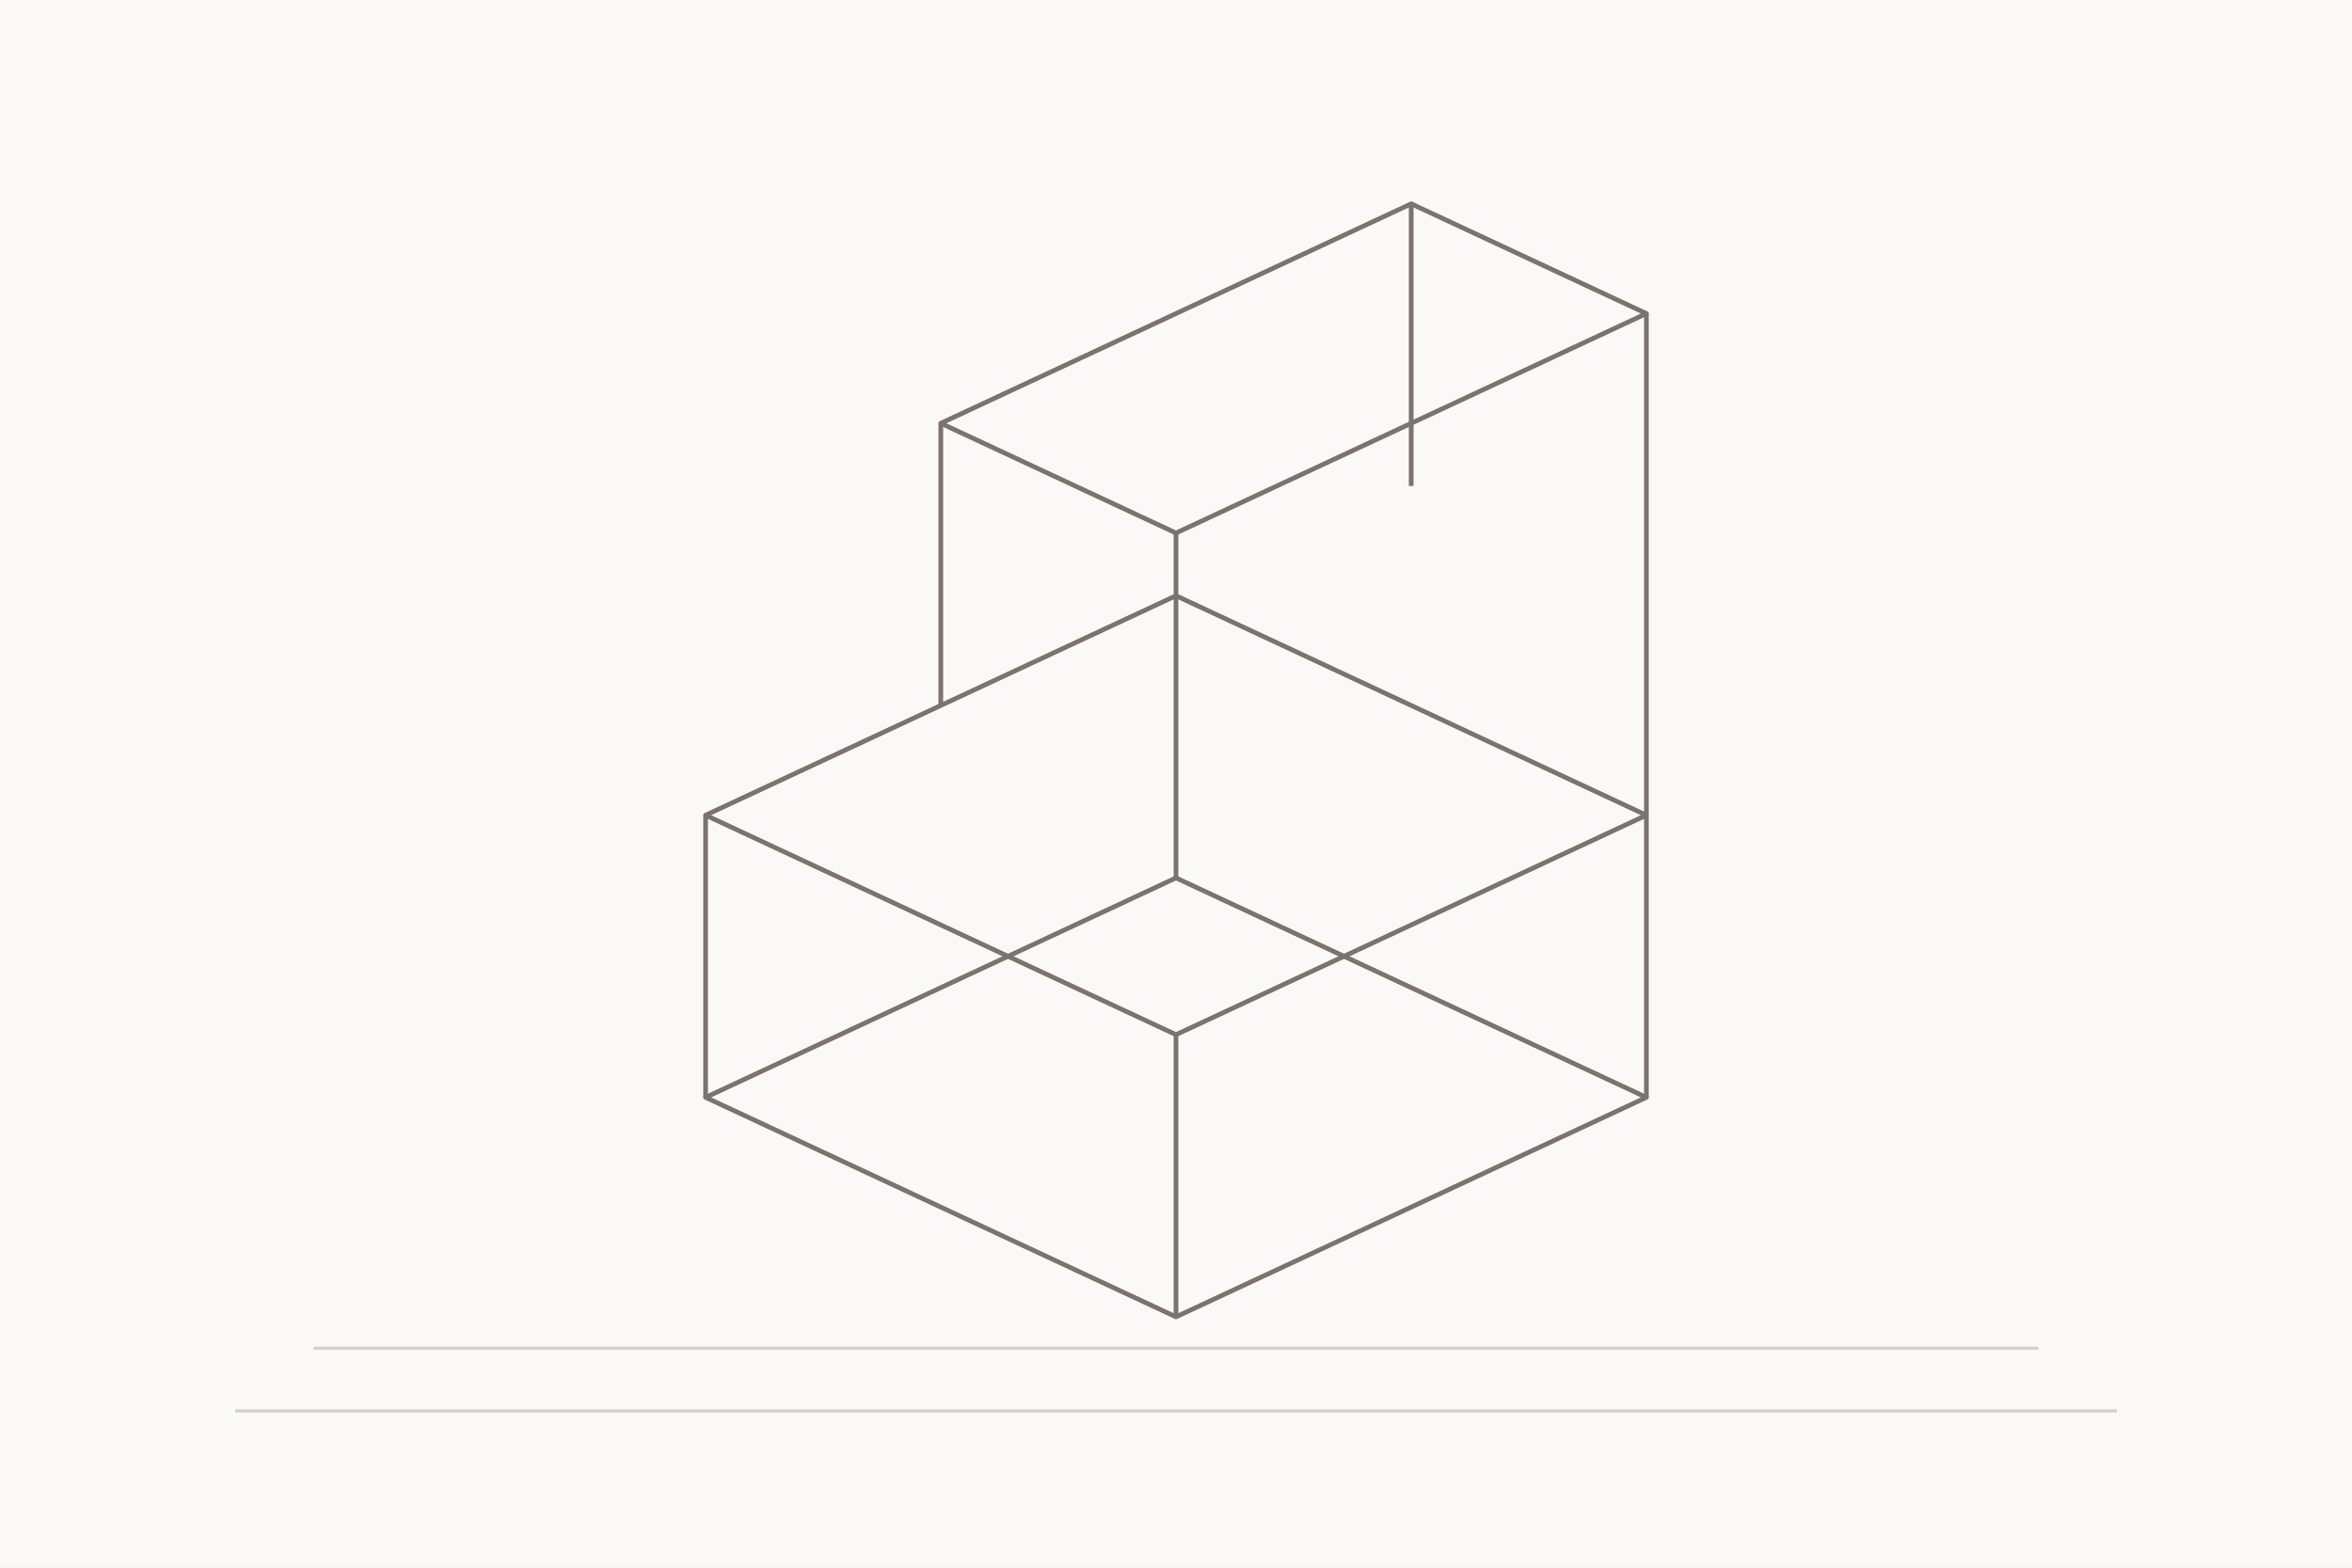
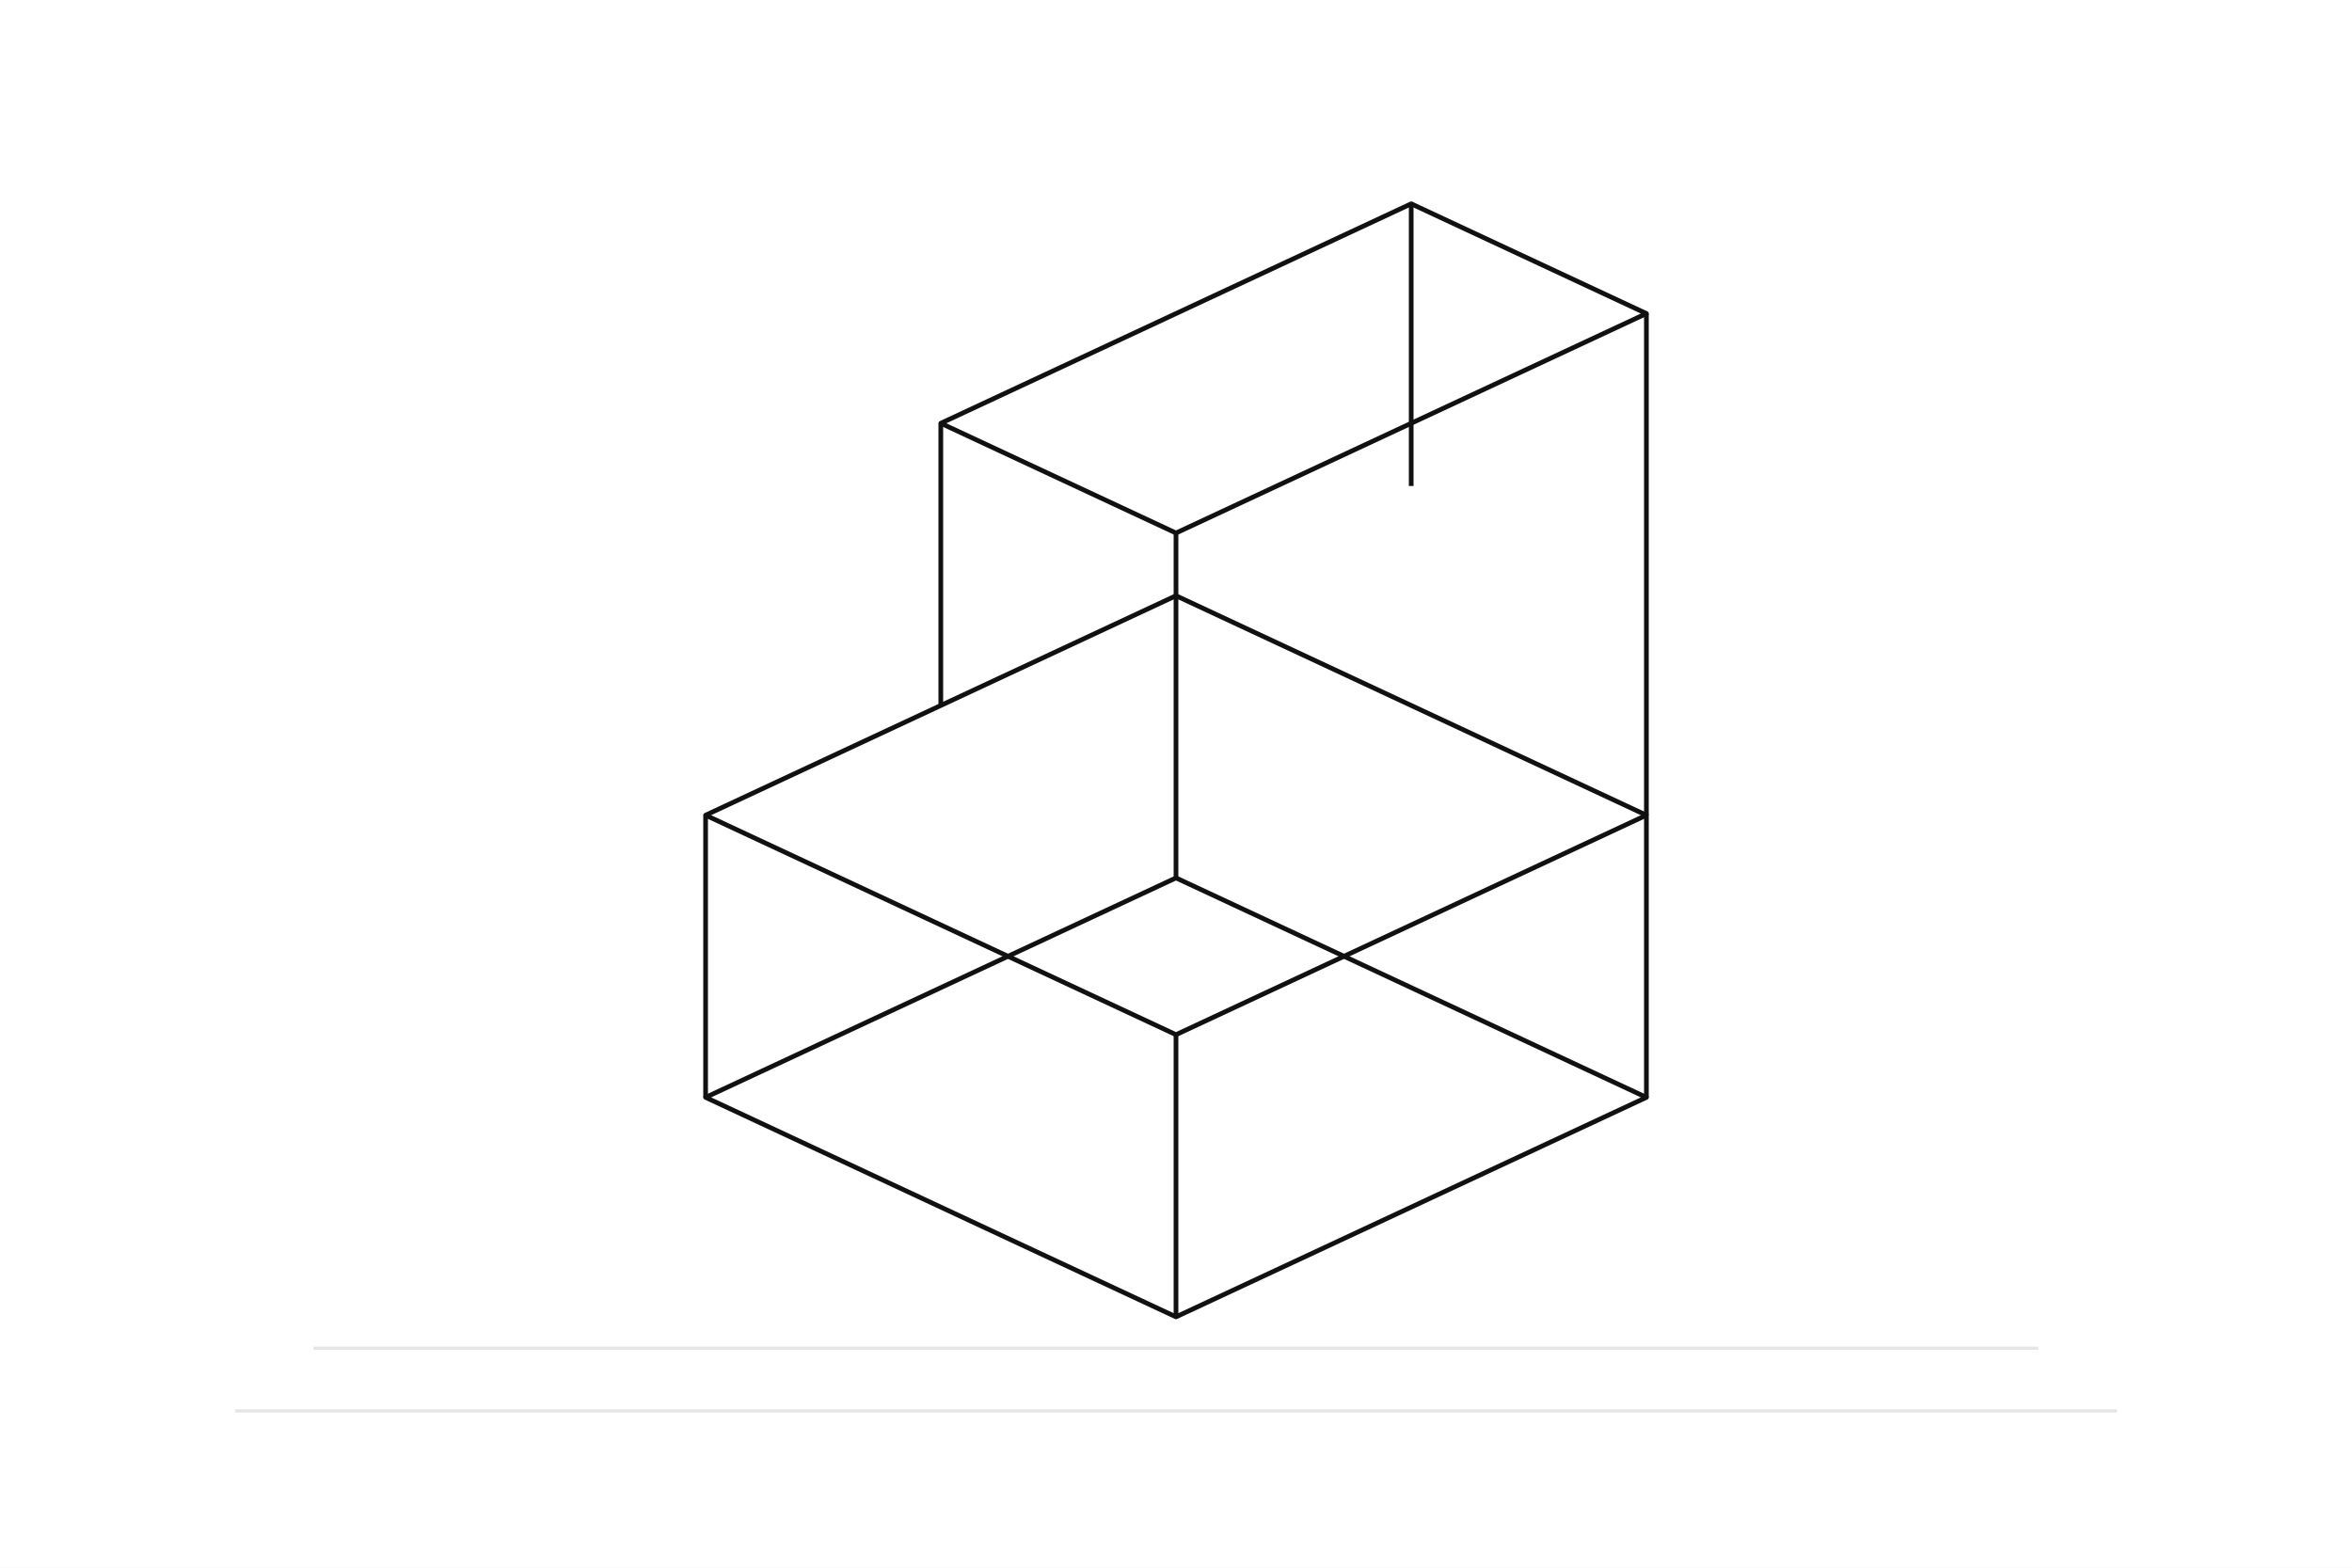
<svg xmlns="http://www.w3.org/2000/svg" viewBox="0 0 1500 1000" role="img" aria-label="Line drawing of stacked modular boxes">
-   <rect width="1500" height="1000" fill="#faf9f7" />
-   <g fill="none" stroke="#7a746e" stroke-width="3" stroke-linejoin="round">
+   <rect width="1500" height="1000" fill="#ffffff" />
+   <g fill="none" stroke="#111111" stroke-width="3" stroke-linejoin="round">
    <path d="M450 700 L750 560 L1050 700 L750 840 Z" />
    <path d="M450 700 L450 520 L750 380 L1050 520 L1050 700" />
    <path d="M750 560 L750 380" />
    <path d="M450 520 L750 660 L1050 520" />
    <path d="M750 660 L750 840" />
    <path d="M600 450 L600 270 L900 130 L900 310" />
    <path d="M600 270 L750 340 L1050 200 L900 130" />
    <path d="M750 340 L750 380" />
    <path d="M1050 200 L1050 520" />
  </g>
-   <g fill="none" stroke="#d5d0ca" stroke-width="2">
+   <g fill="none" stroke="#e5e5e5" stroke-width="2">
    <path d="M150 900 L1350 900" />
    <path d="M200 860 L1300 860" />
  </g>
</svg>
